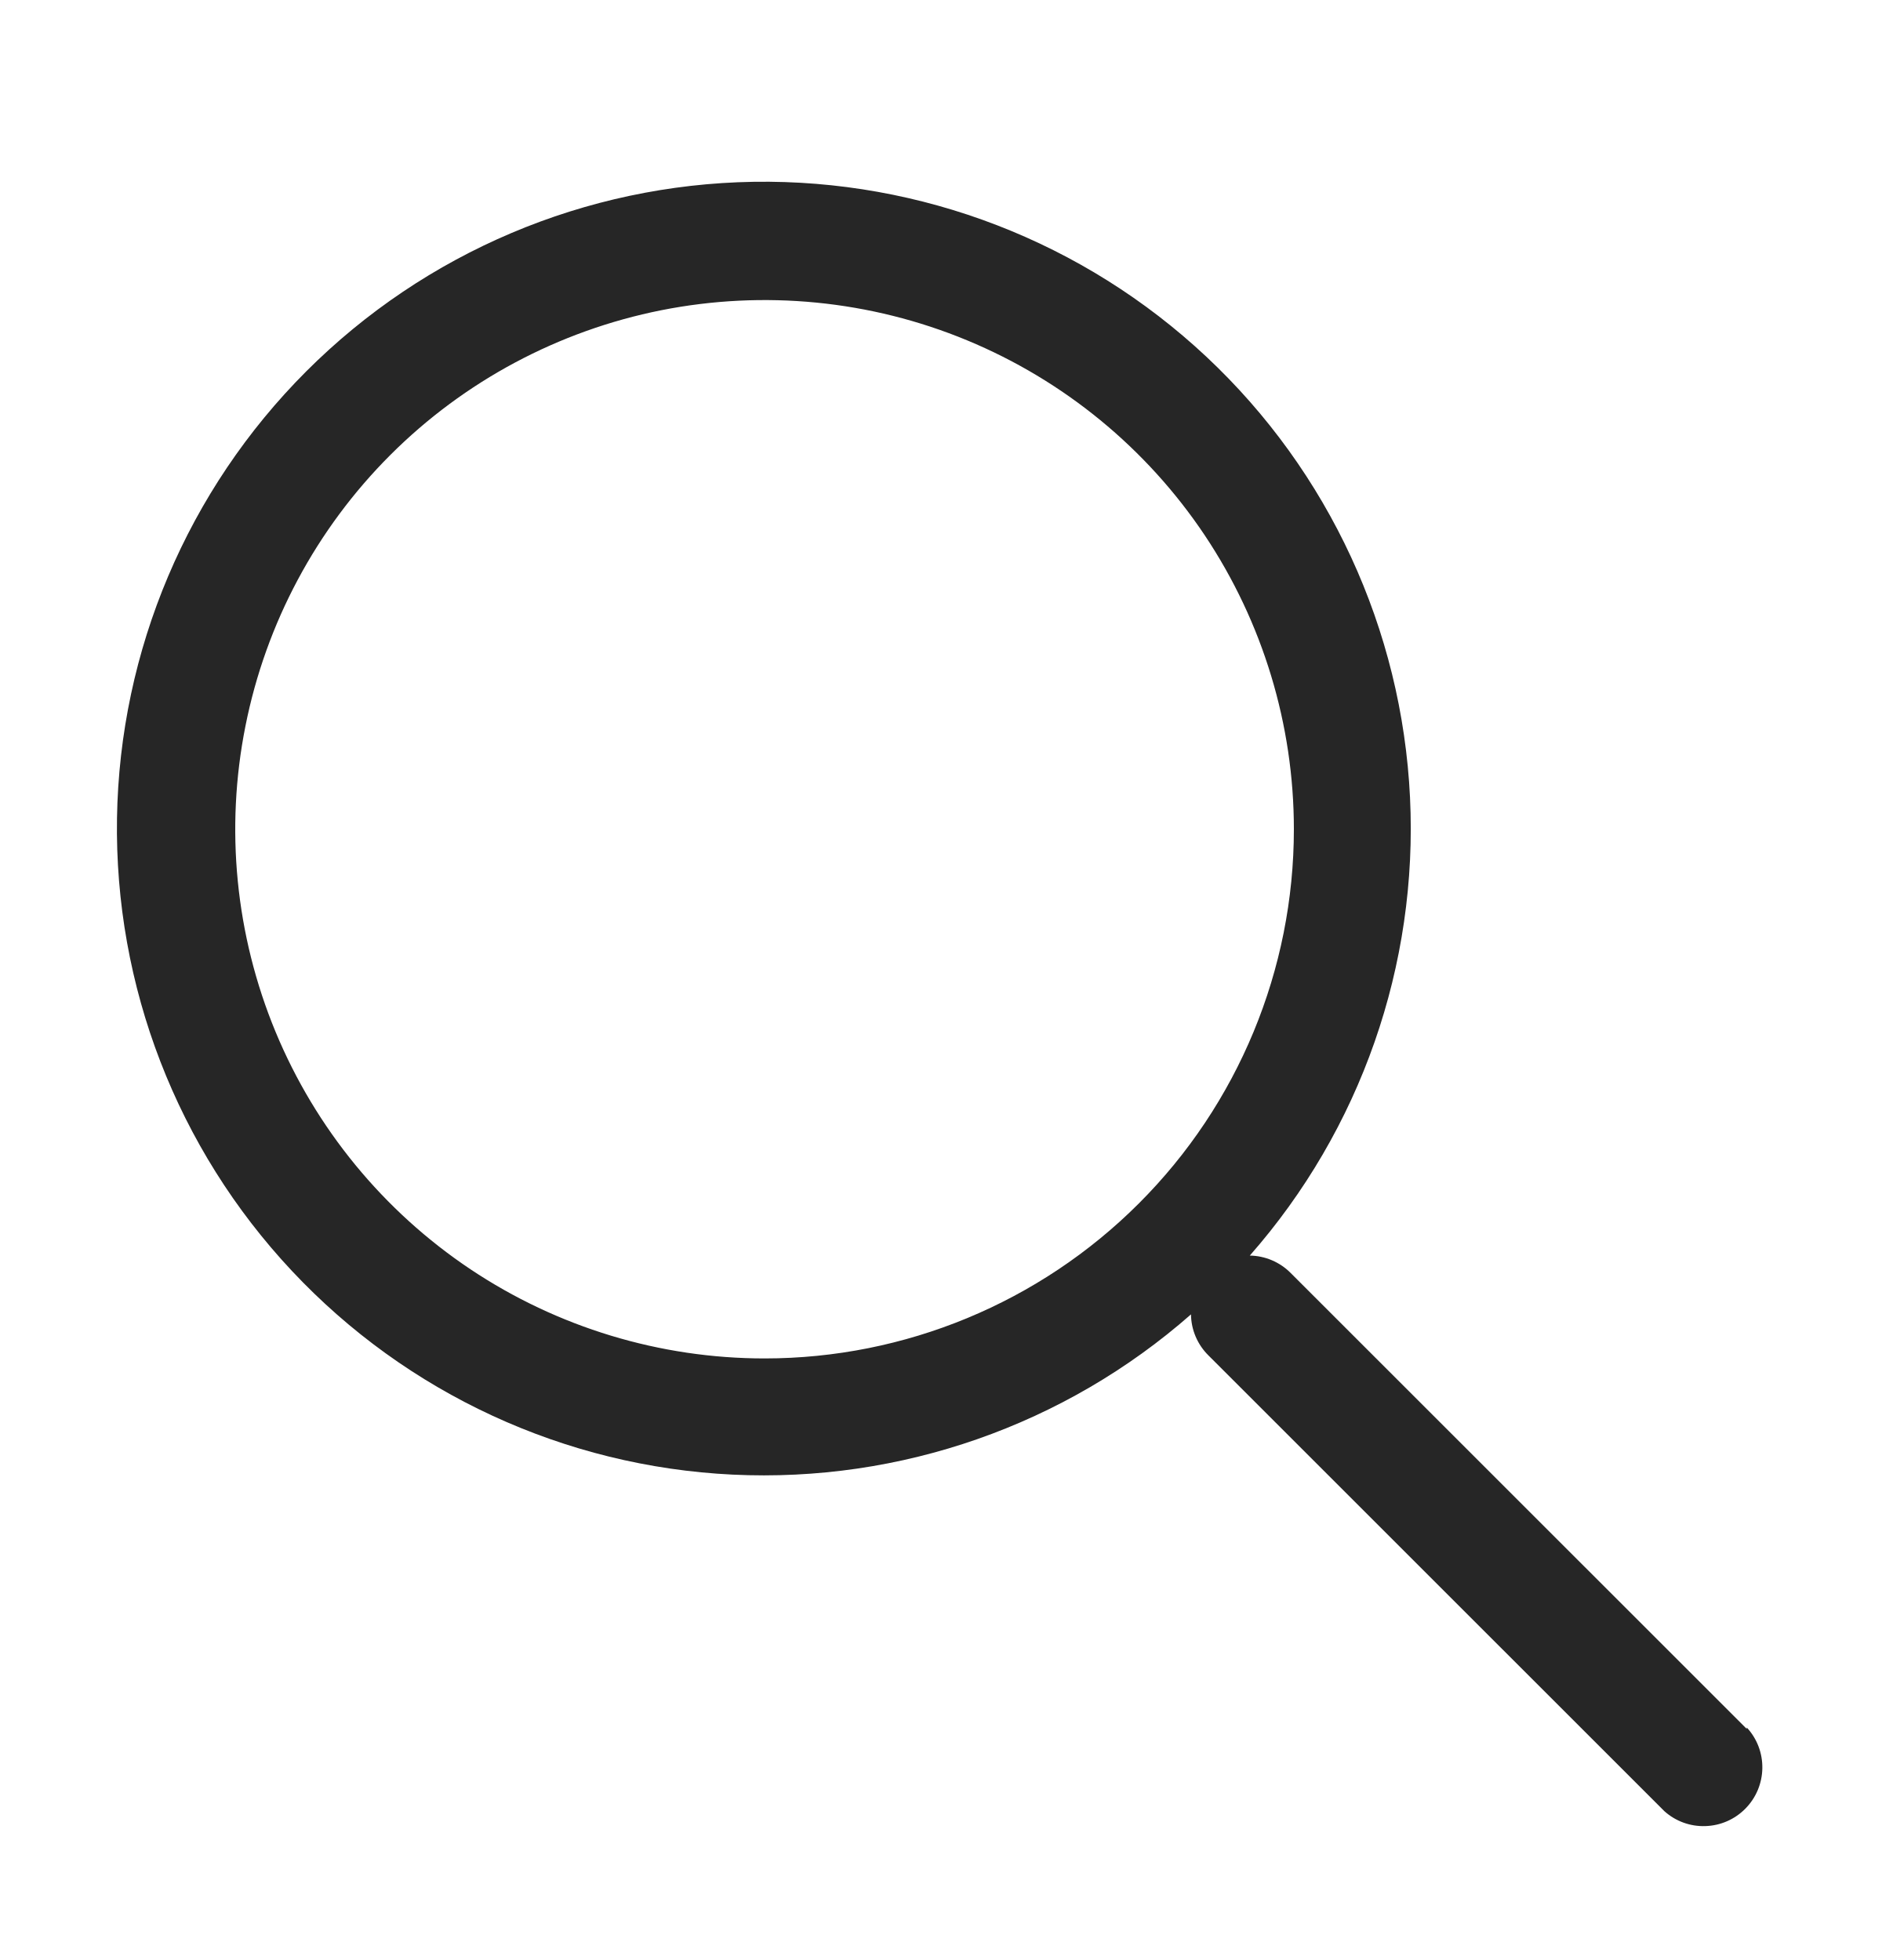
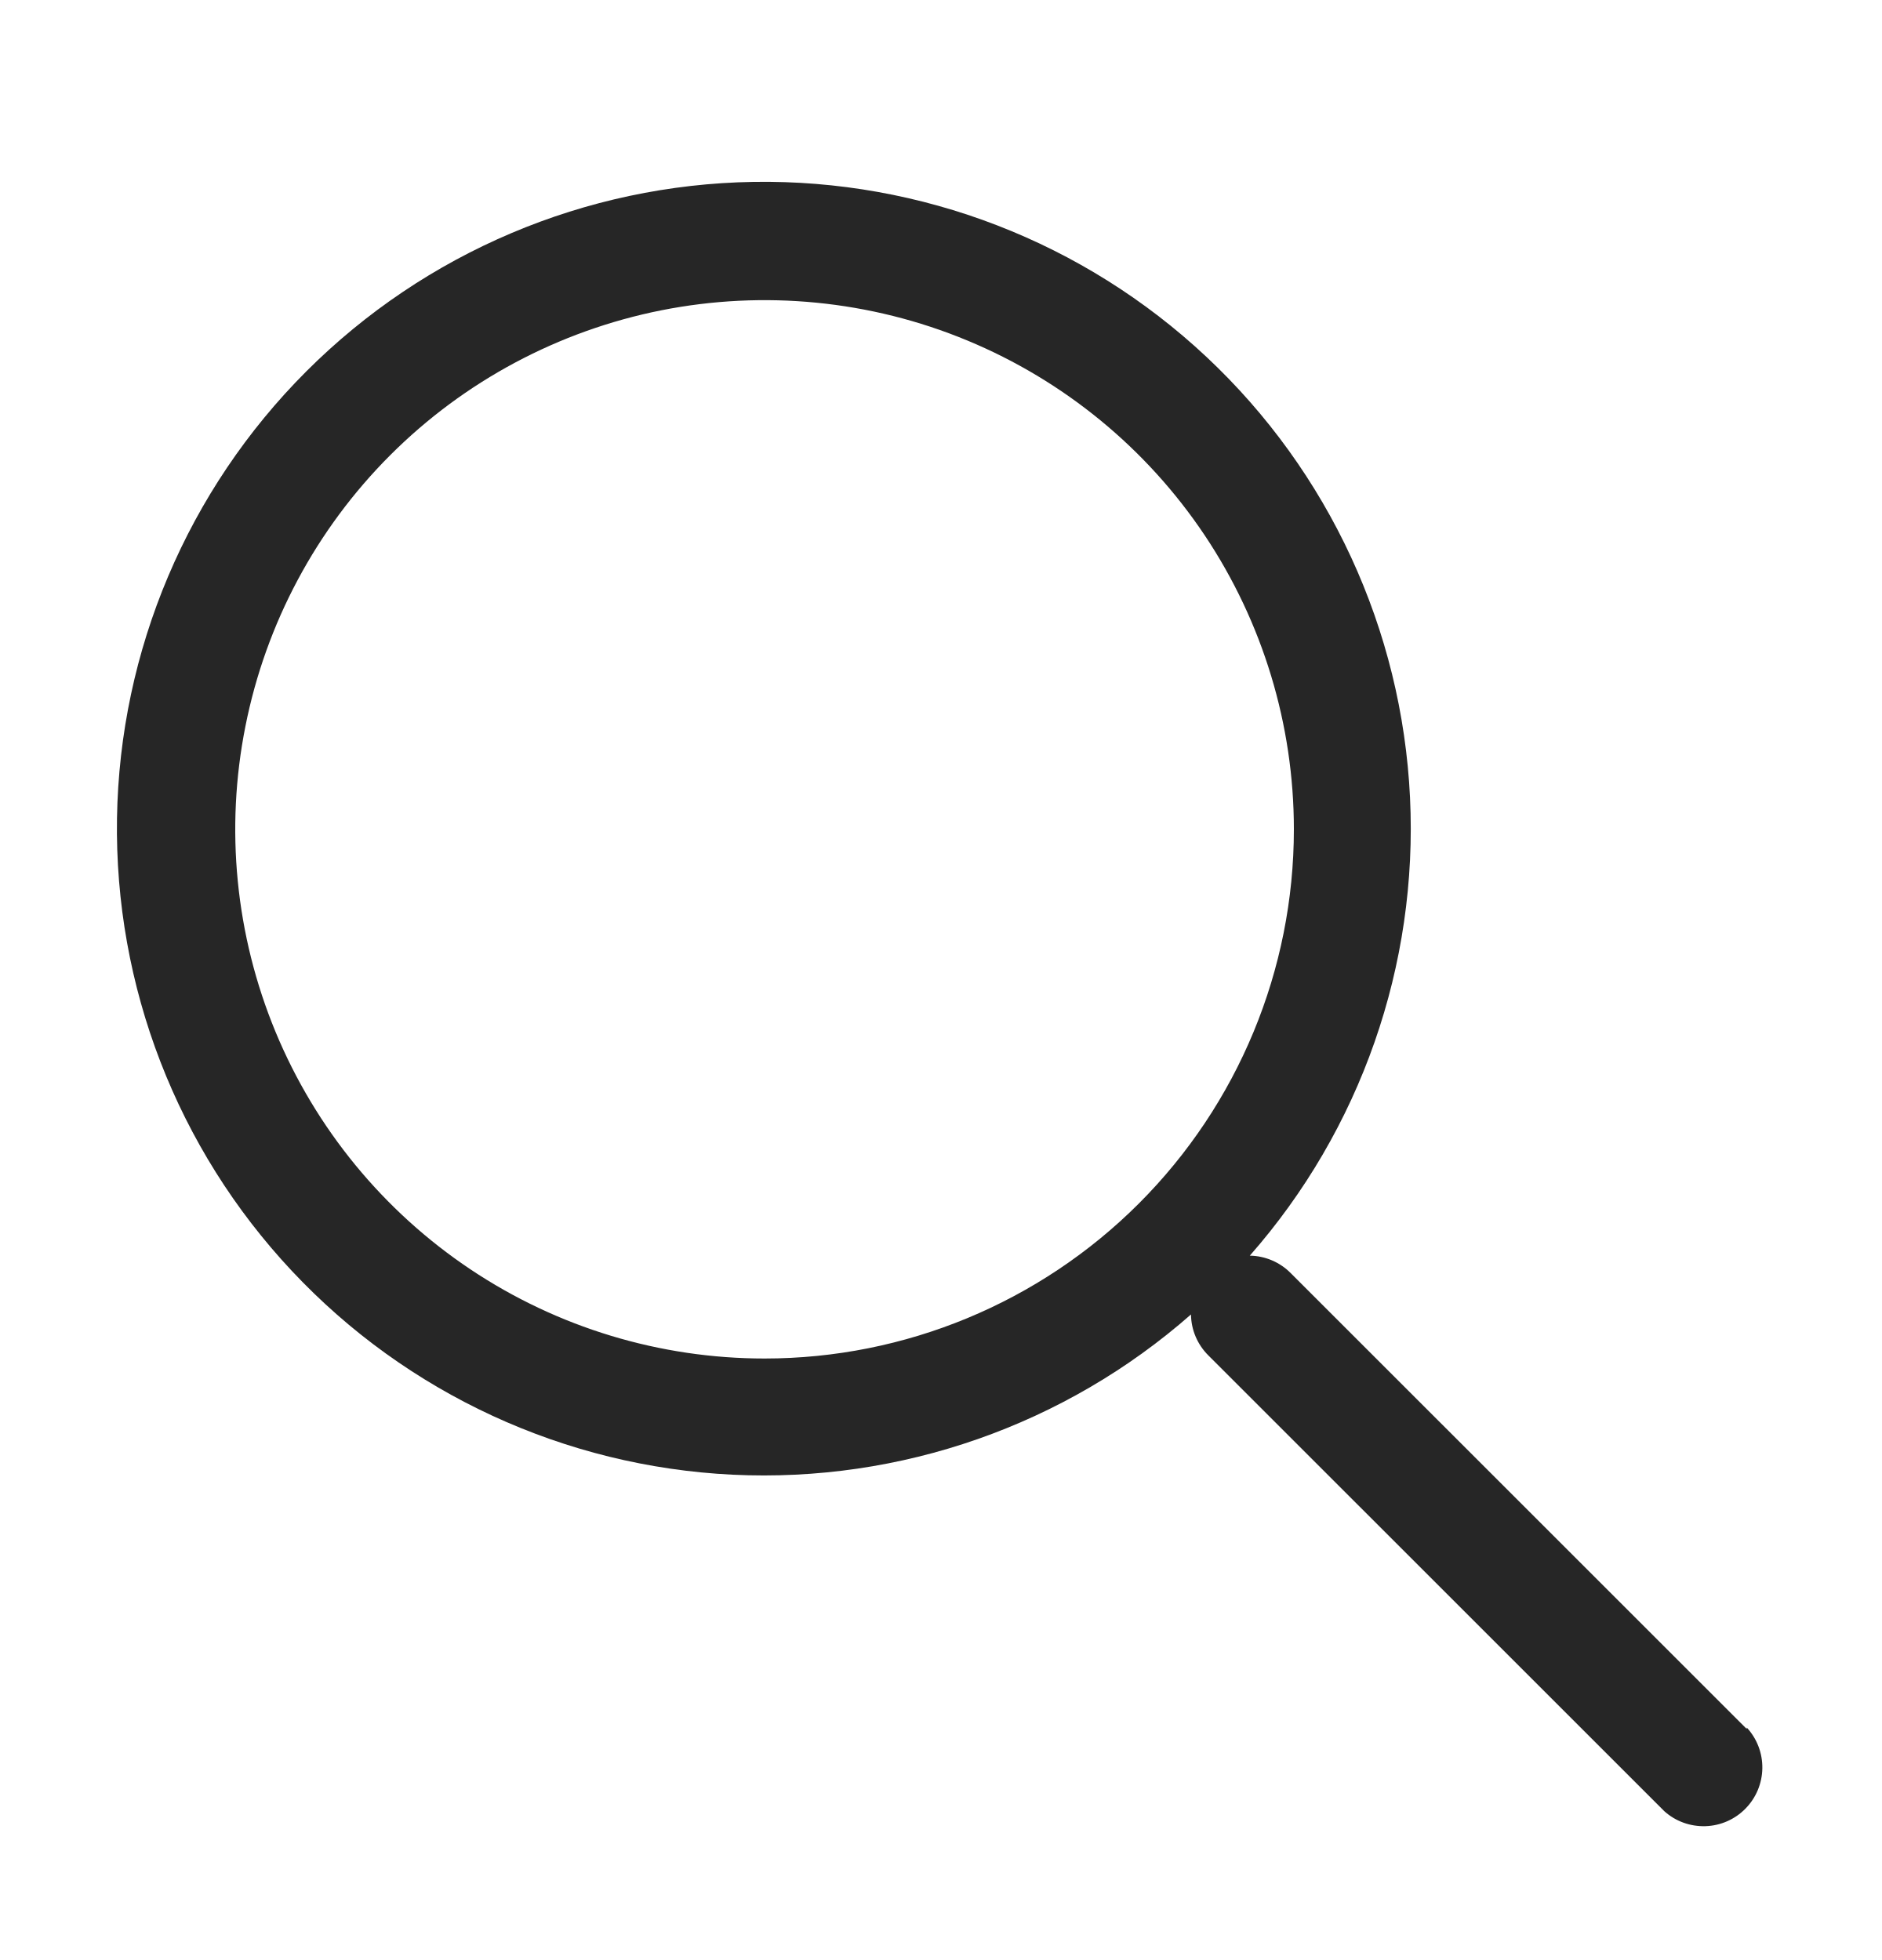
<svg xmlns="http://www.w3.org/2000/svg" width="24" height="25" viewBox="0 0 24 25" fill="none">
-   <path d="M22.275 22.052L16.462 16.24C16.324 16.099 16.135 16.018 15.938 16.015C17.352 14.406 18.085 12.31 17.981 10.171C17.878 8.031 16.947 6.015 15.384 4.55C13.821 3.085 11.75 2.285 9.608 2.319C7.466 2.354 5.422 3.22 3.907 4.735C2.393 6.249 1.526 8.294 1.492 10.436C1.458 12.578 2.258 14.649 3.723 16.211C5.188 17.774 7.203 18.706 9.343 18.809C11.483 18.912 13.579 18.179 15.188 16.765C15.19 16.963 15.271 17.151 15.412 17.29L21.225 23.102C21.369 23.231 21.556 23.299 21.749 23.292C21.941 23.286 22.124 23.206 22.259 23.068C22.394 22.931 22.471 22.747 22.474 22.554C22.477 22.361 22.406 22.175 22.275 22.034V22.052ZM9.75 17.327C8.415 17.327 7.11 16.931 6 16.19C4.89 15.448 4.025 14.394 3.514 13.161C3.003 11.927 2.869 10.57 3.13 9.261C3.39 7.951 4.033 6.748 4.977 5.804C5.921 4.86 7.124 4.218 8.433 3.957C9.743 3.697 11.1 3.83 12.333 4.341C13.566 4.852 14.621 5.717 15.363 6.827C16.104 7.937 16.5 9.242 16.5 10.577C16.5 12.368 15.789 14.085 14.523 15.35C13.257 16.616 11.54 17.327 9.75 17.327Z" fill="#262626" />
+   <path d="M22.275 22.053L16.462 16.241C16.324 16.1 16.135 16.019 15.938 16.016C17.352 14.407 18.085 12.311 17.981 10.171C17.878 8.032 16.947 6.016 15.384 4.551C13.821 3.086 11.75 2.286 9.608 2.32C7.466 2.355 5.422 3.221 3.907 4.736C2.393 6.25 1.526 8.295 1.492 10.437C1.458 12.579 2.258 14.65 3.723 16.212C5.188 17.775 7.203 18.706 9.343 18.81C11.483 18.913 13.579 18.18 15.188 16.766C15.19 16.964 15.271 17.152 15.412 17.291L21.225 23.103C21.369 23.232 21.556 23.299 21.749 23.293C21.941 23.287 22.124 23.207 22.259 23.069C22.394 22.932 22.471 22.748 22.474 22.555C22.477 22.363 22.406 22.176 22.275 22.035V22.053ZM9.75 17.328C8.415 17.328 7.11 16.933 6 16.191C4.89 15.449 4.025 14.395 3.514 13.162C3.003 11.928 2.869 10.571 3.13 9.262C3.39 7.952 4.033 6.749 4.977 5.805C5.921 4.861 7.124 4.219 8.433 3.958C9.743 3.698 11.1 3.831 12.333 4.342C13.566 4.853 14.621 5.718 15.363 6.828C16.104 7.938 16.5 9.243 16.5 10.578C16.5 12.369 15.789 14.085 14.523 15.351C13.257 16.617 11.54 17.328 9.75 17.328Z" fill="#262626" />
</svg>
